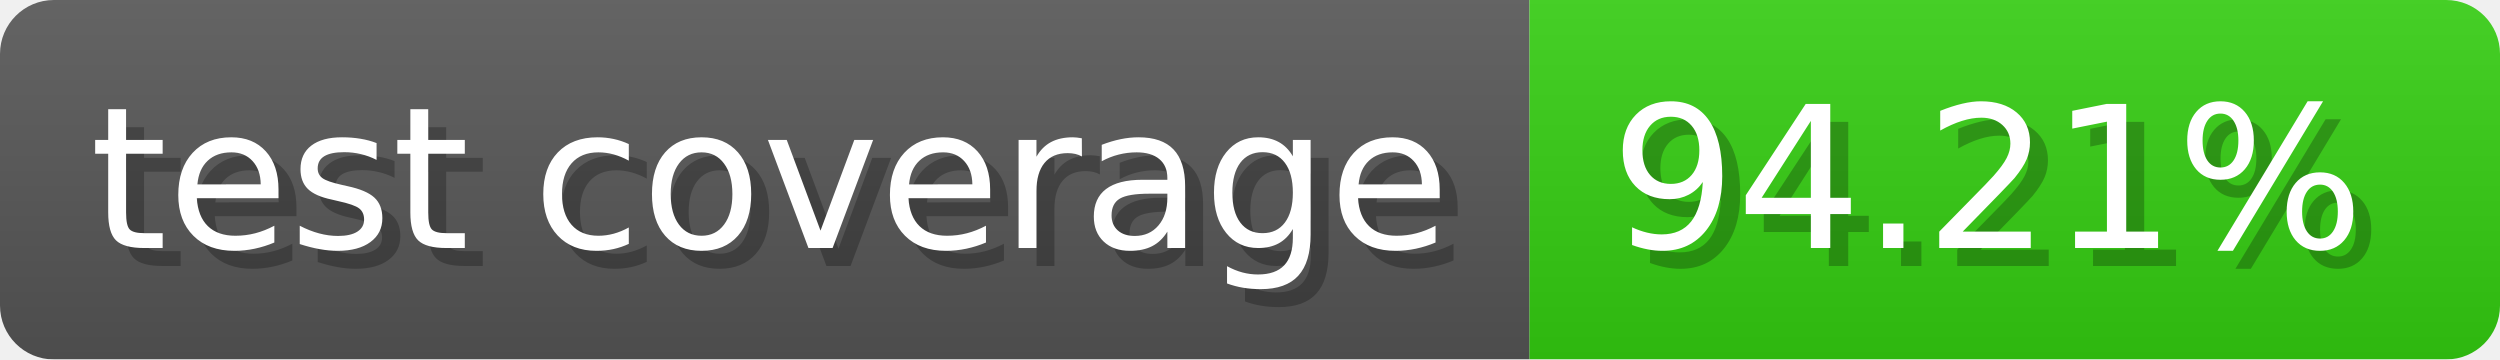
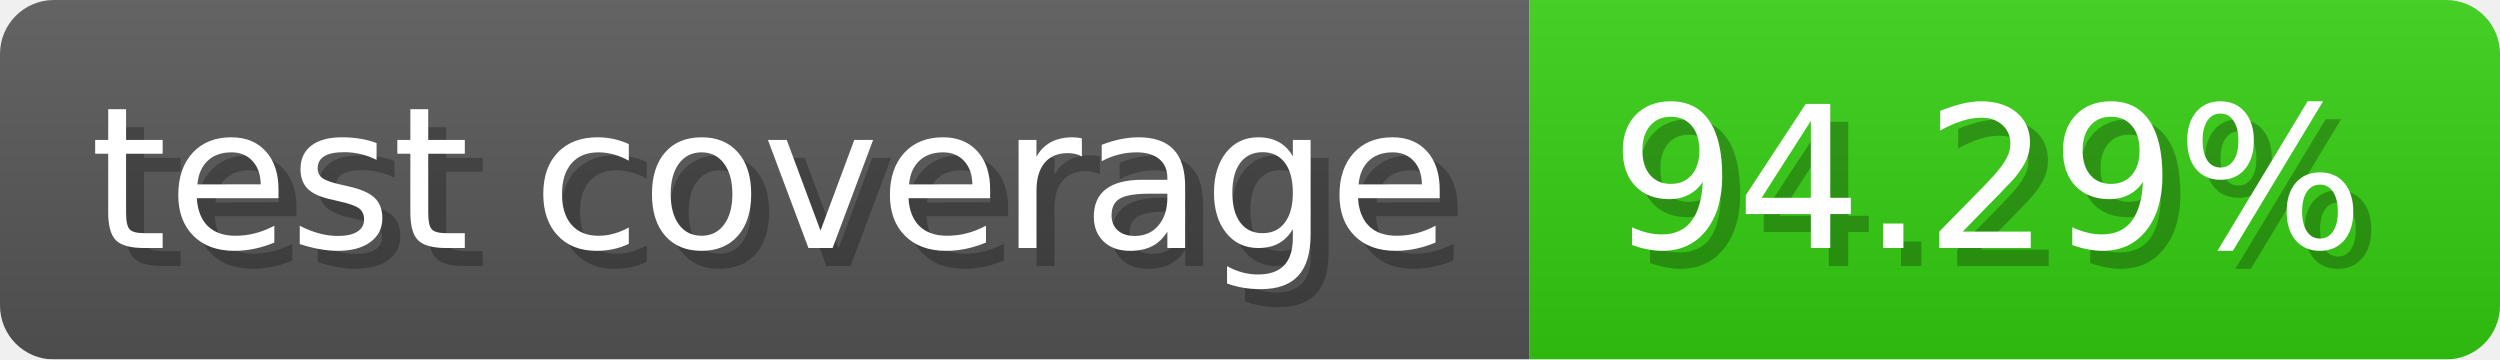
- <svg xmlns="http://www.w3.org/2000/svg" width="139.1" height="20" viewBox="0 0 1391 200" role="img" aria-label="test coverage: 94.21%">
+ <svg xmlns="http://www.w3.org/2000/svg" width="139.1" height="20" viewBox="0 0 1391 200" role="img" aria-label="test coverage: 94.29%">
  <linearGradient id="a" x2="0" y2="100%">
    <stop offset="0" stop-opacity=".1" stop-color="#EEE" />
    <stop offset="1" stop-opacity=".1" />
  </linearGradient>
  <mask id="m">
    <rect width="1391" height="200" rx="30" fill="#FFF" />
  </mask>
  <g mask="url(#m)">
    <rect width="851" height="200" fill="#555" />
    <rect width="540" height="200" fill="#3C1" x="851" />
    <rect width="1391" height="200" fill="url(#a)" />
  </g>
  <g aria-hidden="true" fill="#fff" text-anchor="start" font-family="Verdana,DejaVu Sans,sans-serif" font-size="110">
    <text x="60" y="148" textLength="751" fill="#000" opacity="0.25">test coverage</text>
    <text x="50" y="138" textLength="751">test coverage</text>
-     <text x="906" y="148" textLength="440" fill="#000" opacity="0.25">94.21%</text>
-     <text x="896" y="138" textLength="440">94.21%</text>
+     <text x="906" y="148" textLength="440" fill="#000" opacity="0.25">94.29%</text>
+     <text x="896" y="138" textLength="440">94.29%</text>
  </g>
</svg>
